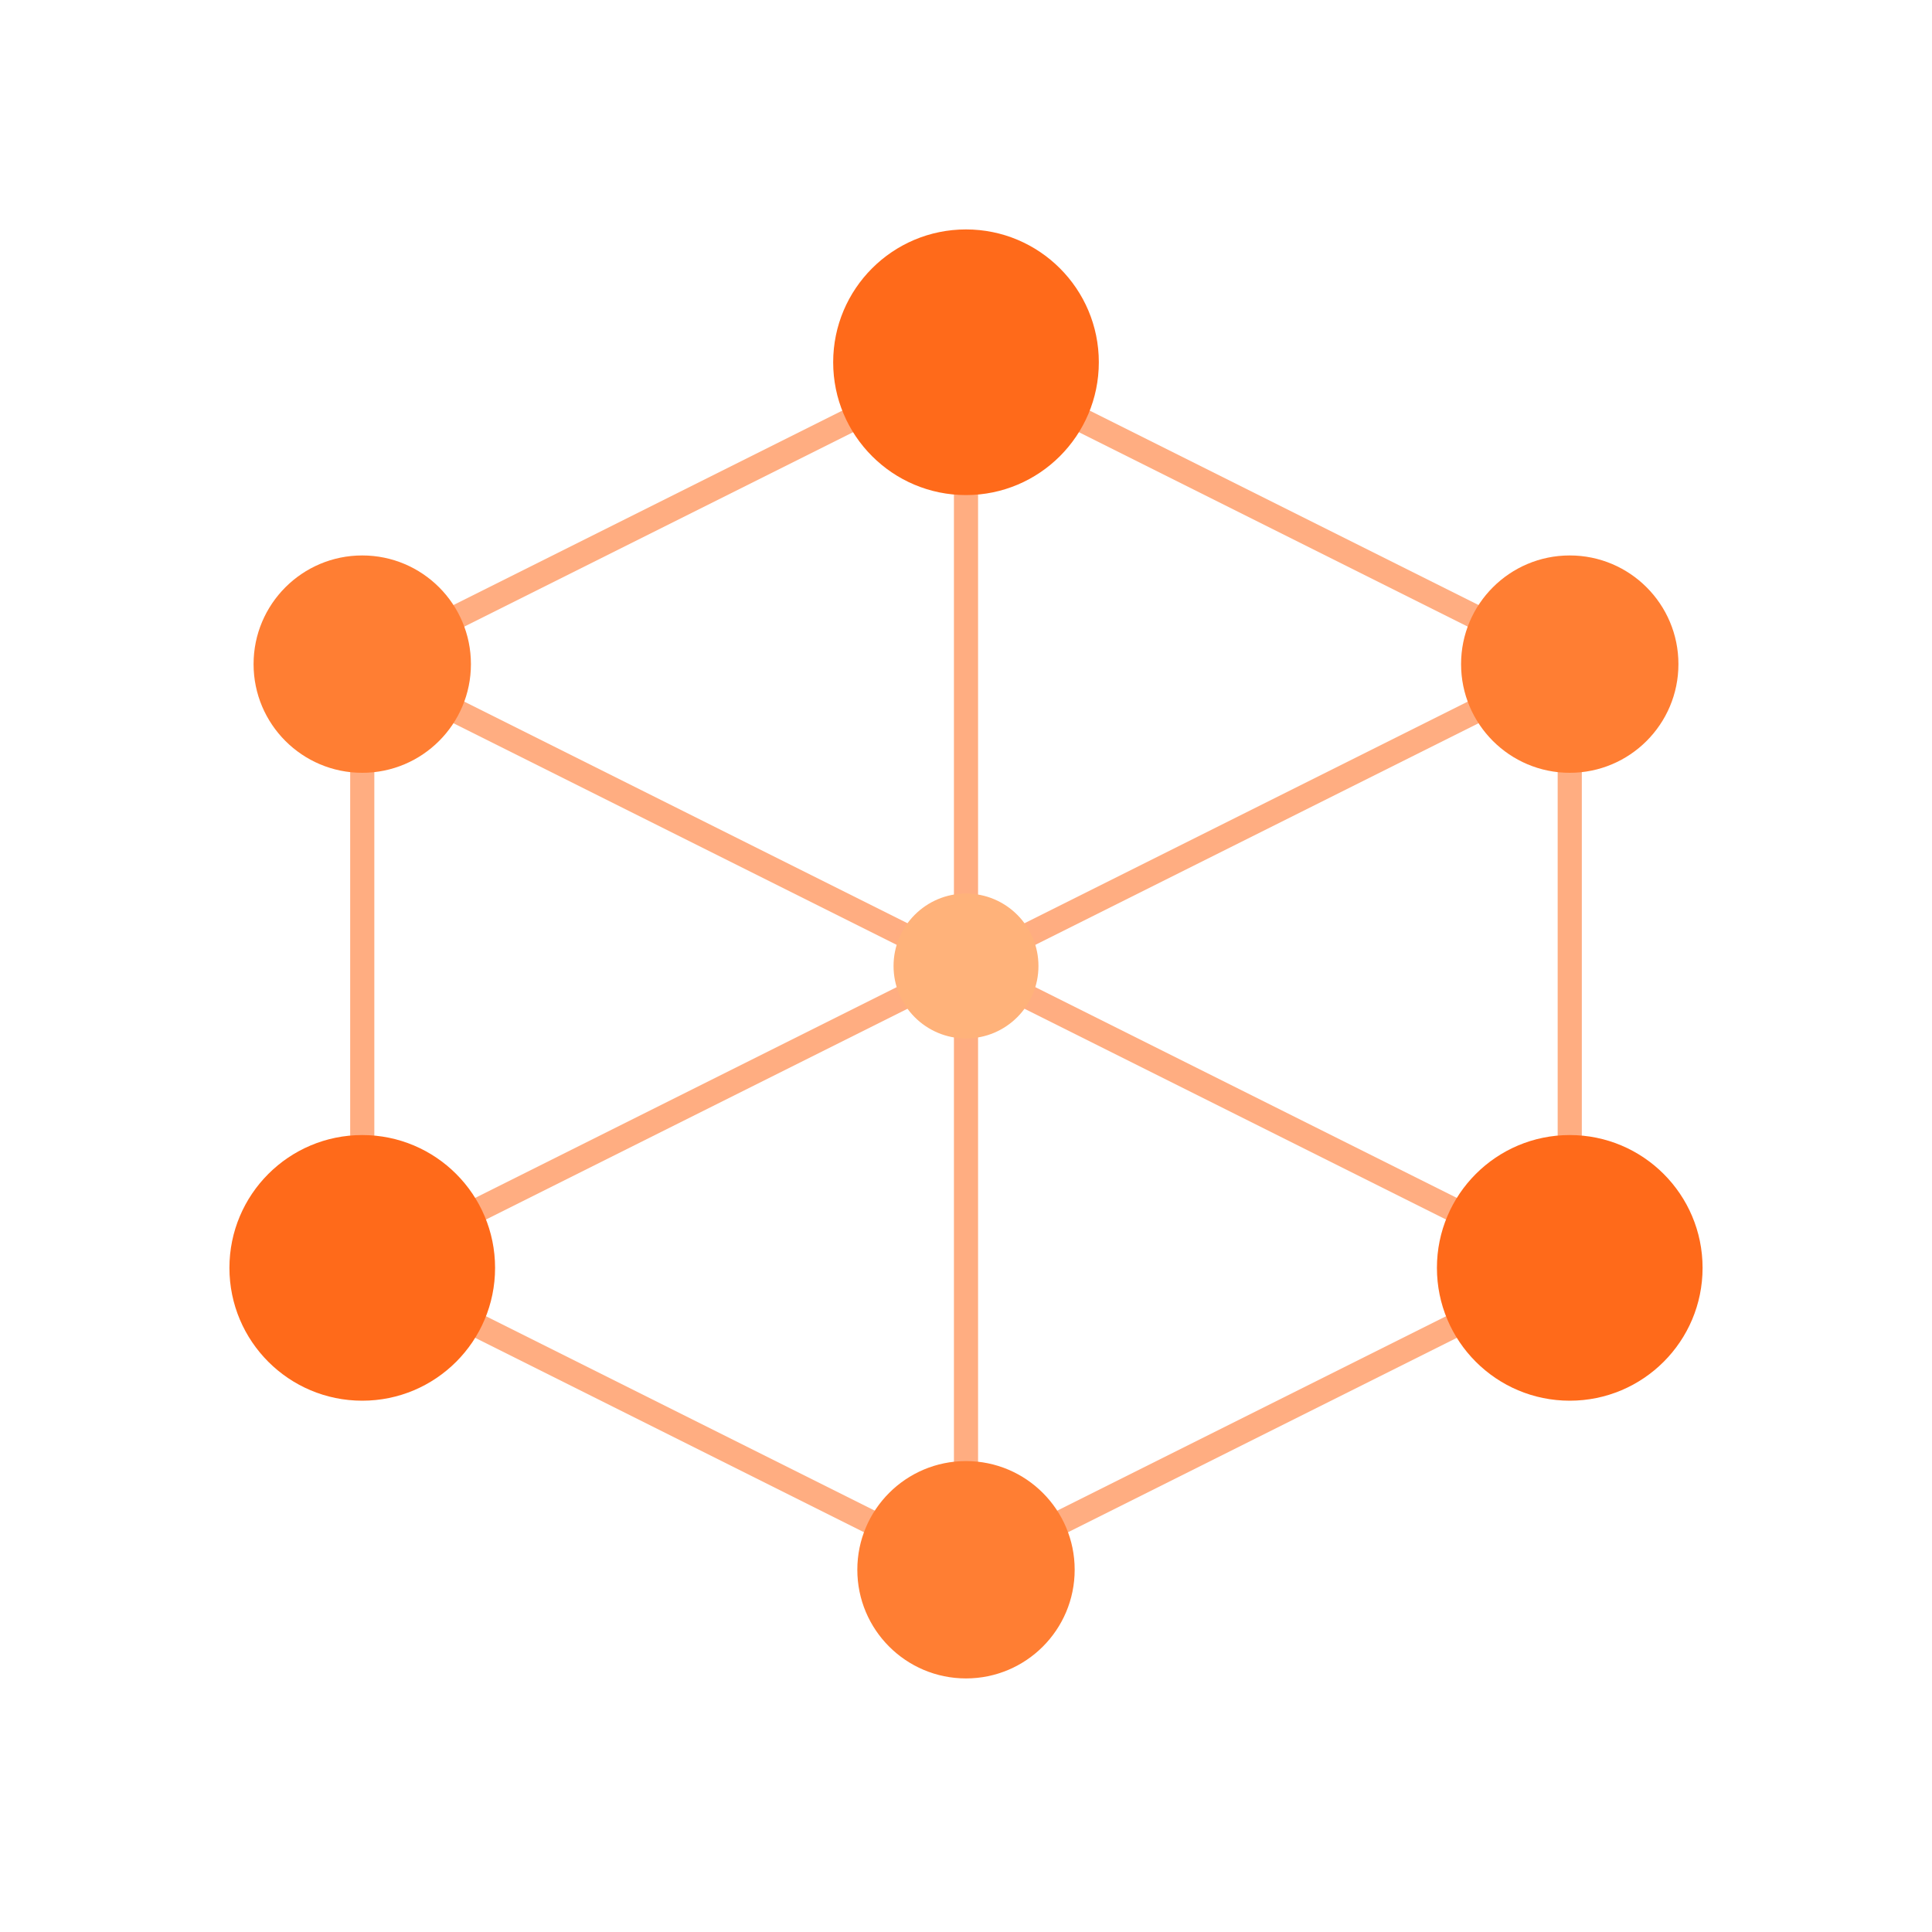
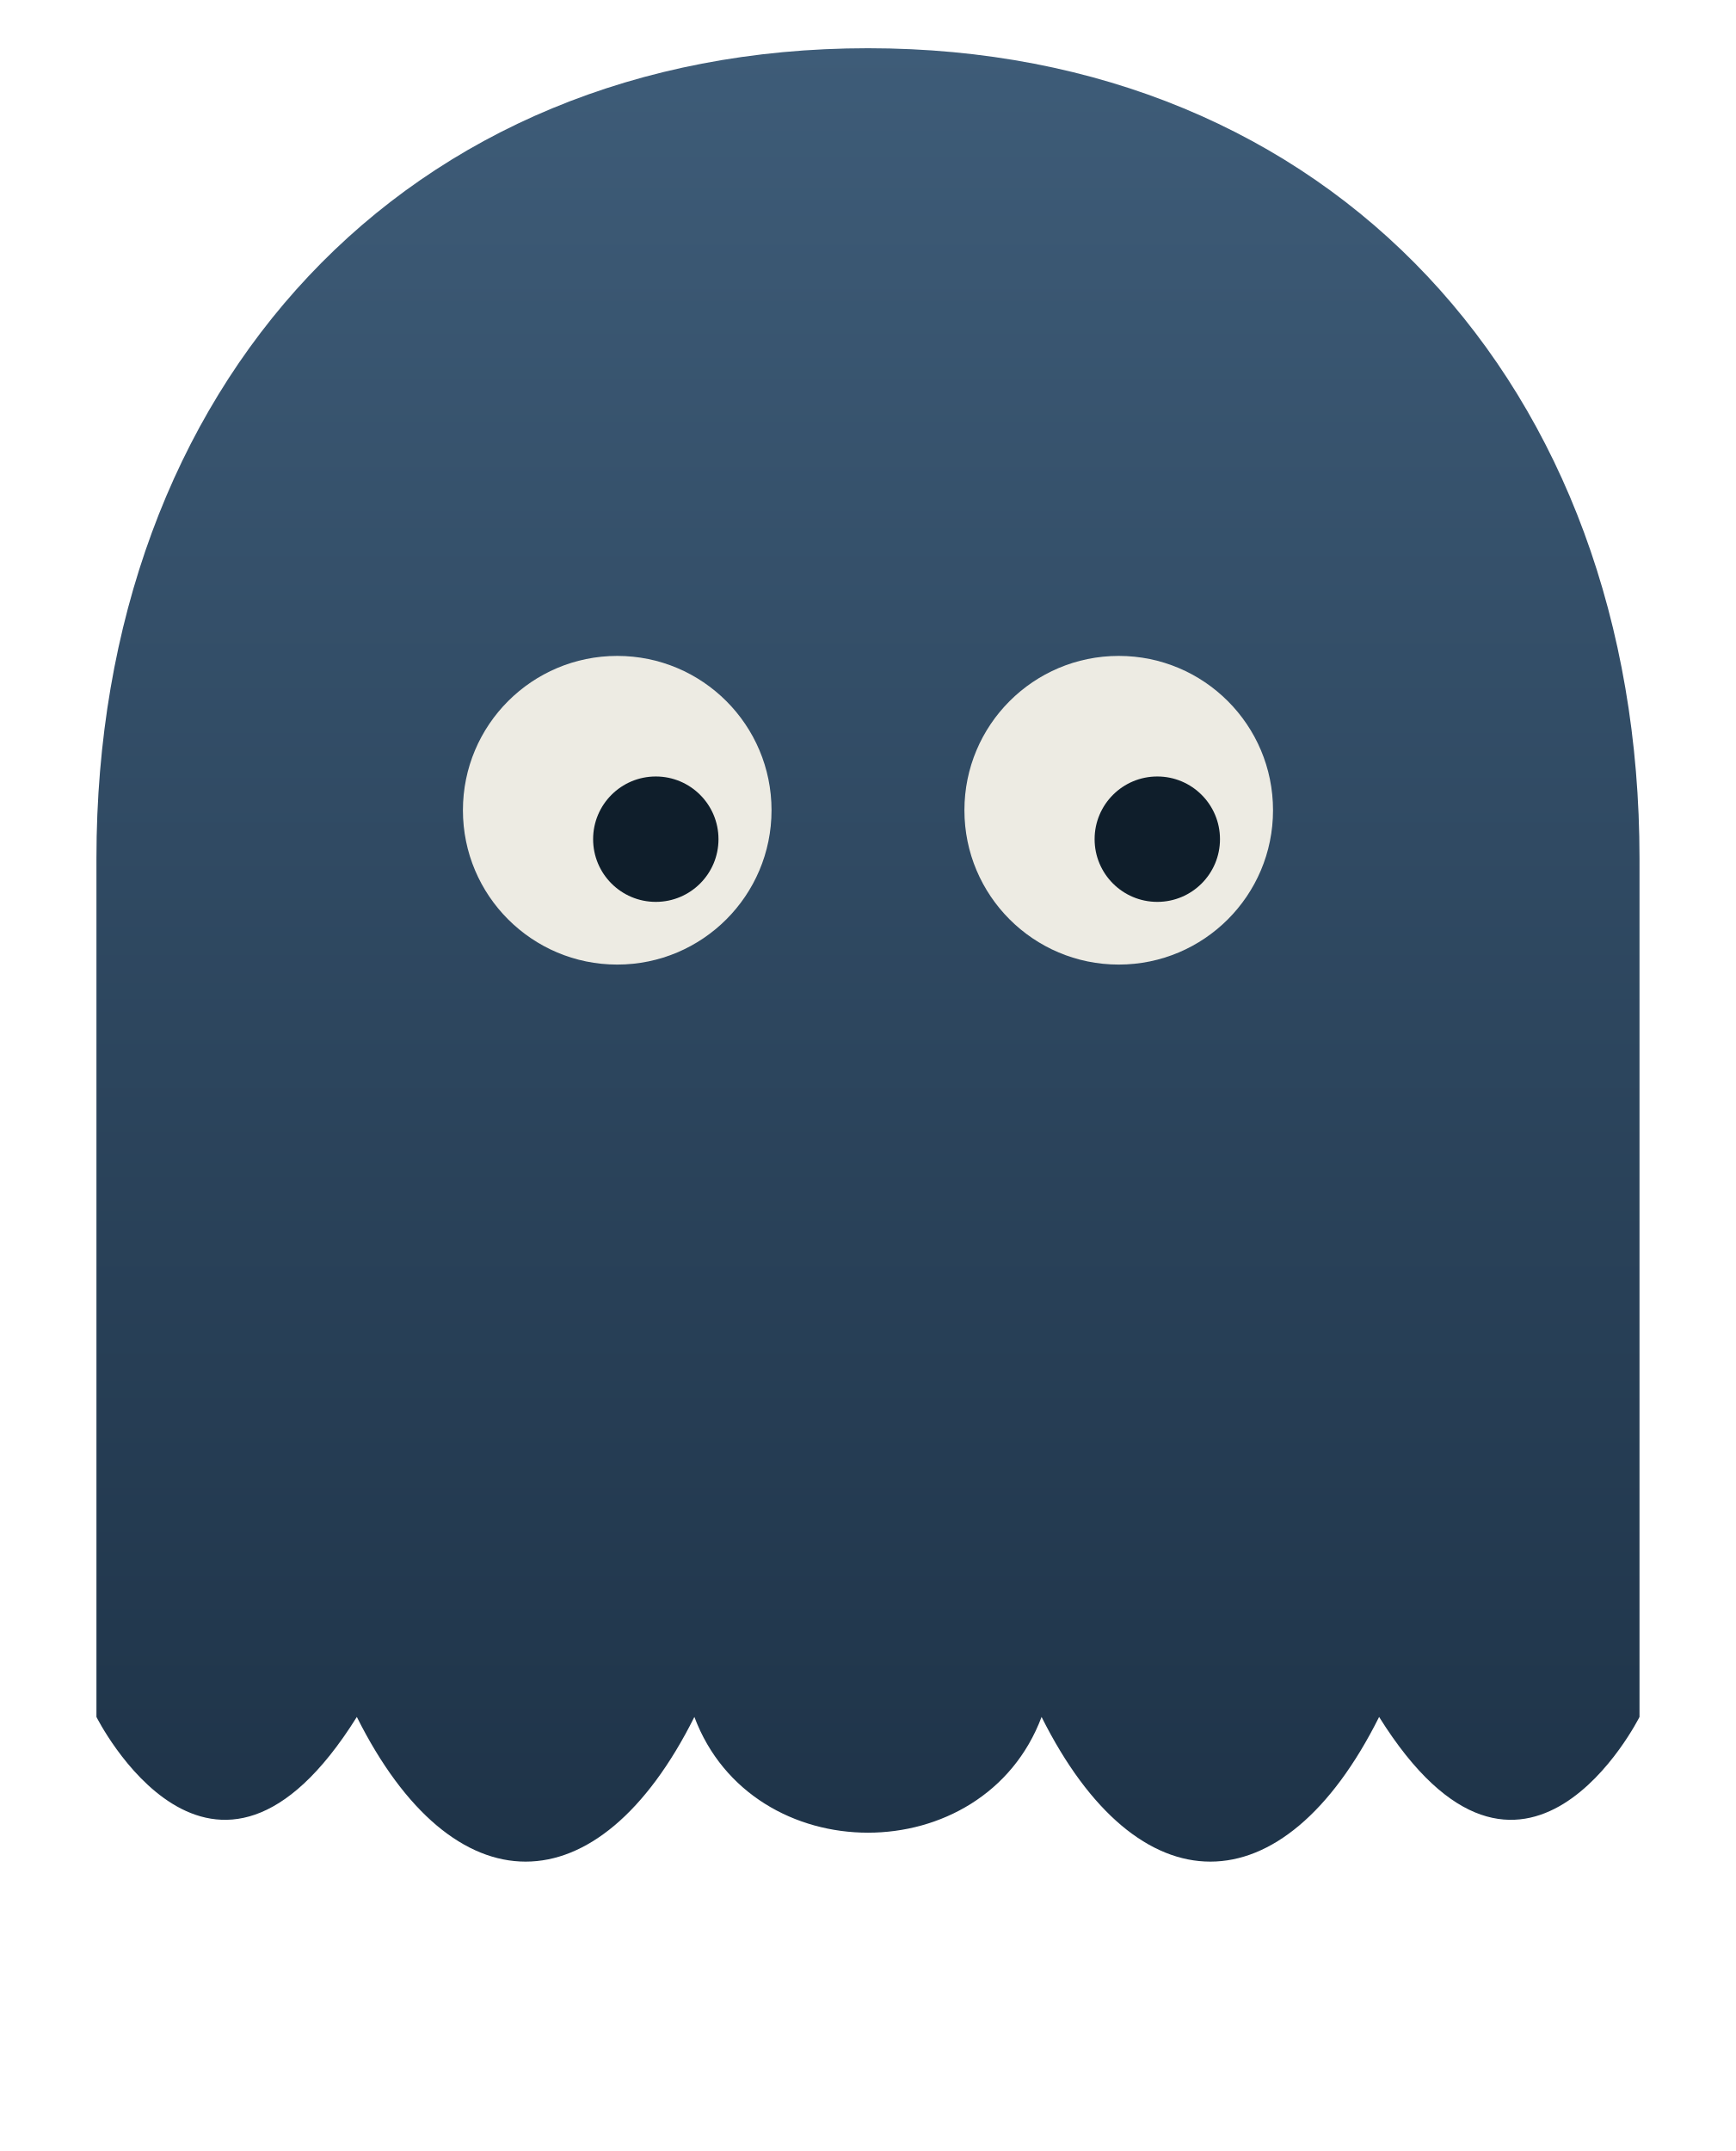
- <svg xmlns="http://www.w3.org/2000/svg" viewBox="0 0 160 160">
-   <g fill="none" stroke="#FF6A1A" stroke-width="2" opacity=".55">
-     <path d="M80 80 80 30M80 80 130 55M80 80 130 105M80 80 80 130M80 80 30 105M80 80 30 55M80 30 130 55 130 105 80 130 30 105 30 55Z" />
-   </g>
-   <circle cx="80" cy="80" r="6" fill="#FFB27A" />
-   <g fill="#FF6A1A">
-     <circle cx="80" cy="30" r="11" />
-     <circle cx="130" cy="105" r="11" />
-     <circle cx="30" cy="105" r="11" />
-   </g>
-   <g fill="#FF7E33">
-     <circle cx="130" cy="55" r="9" />
-     <circle cx="80" cy="130" r="9" />
-     <circle cx="30" cy="55" r="9" />
-   </g>
+ <svg xmlns="http://www.w3.org/2000/svg" viewBox="0 0 180 223">
+   <defs>
+     <linearGradient id="ghostGradDark" x1="0" y1="0" x2="0" y2="1">
+       <stop offset="0%" stop-color="#3E5C78" />
+       <stop offset="100%" stop-color="#1E3348" />
+     </linearGradient>
+   </defs>
+   <path d="M10 178V89C10 40 42 5 90 5s80 35 80 84v89s-12 24-27 0c-10 20-25 20-35 0-6 16-30 16-36 0-10 20-25 20-35 0-15 24-27 0-27 0Z" fill="url(#ghostGradDark)" />
+   <circle cx="64" cy="84" r="16" fill="#EDEBE3" />
+   <circle cx="116" cy="84" r="16" fill="#EDEBE3" />
+   <circle cx="68" cy="87" r="6.5" fill="#0F1E2B" />
+   <circle cx="120" cy="87" r="6.5" fill="#0F1E2B" />
</svg>
